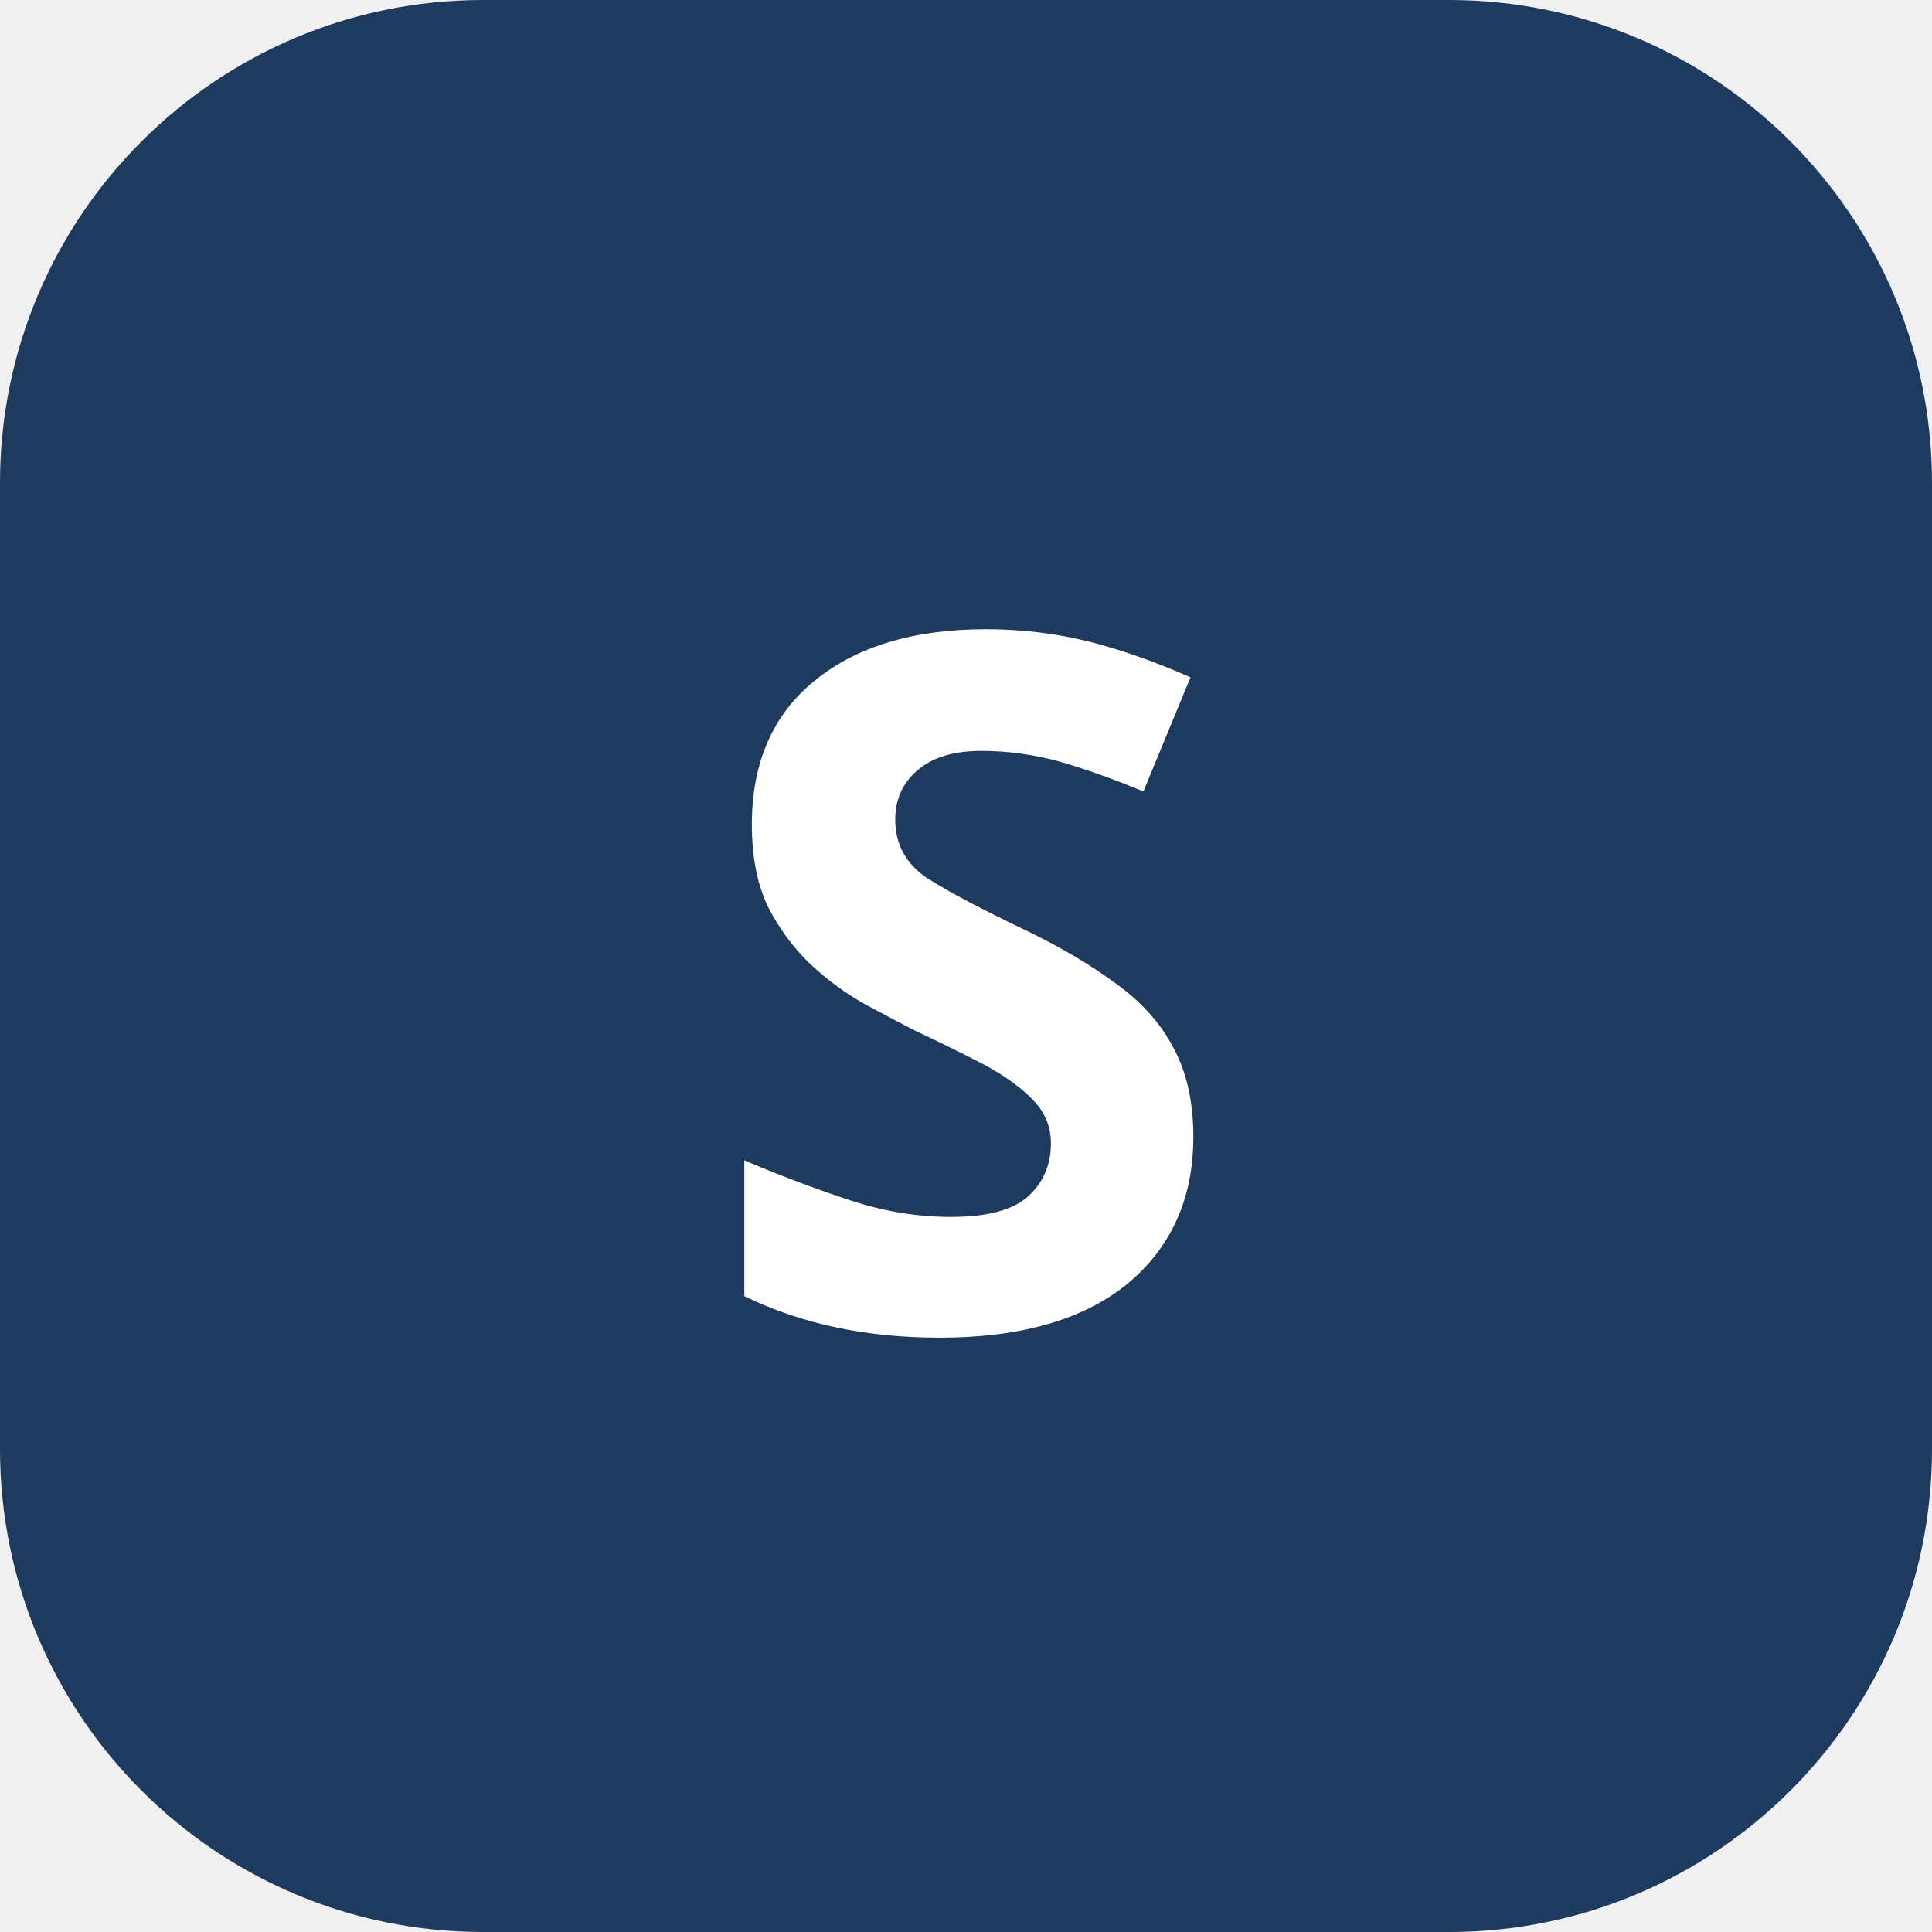
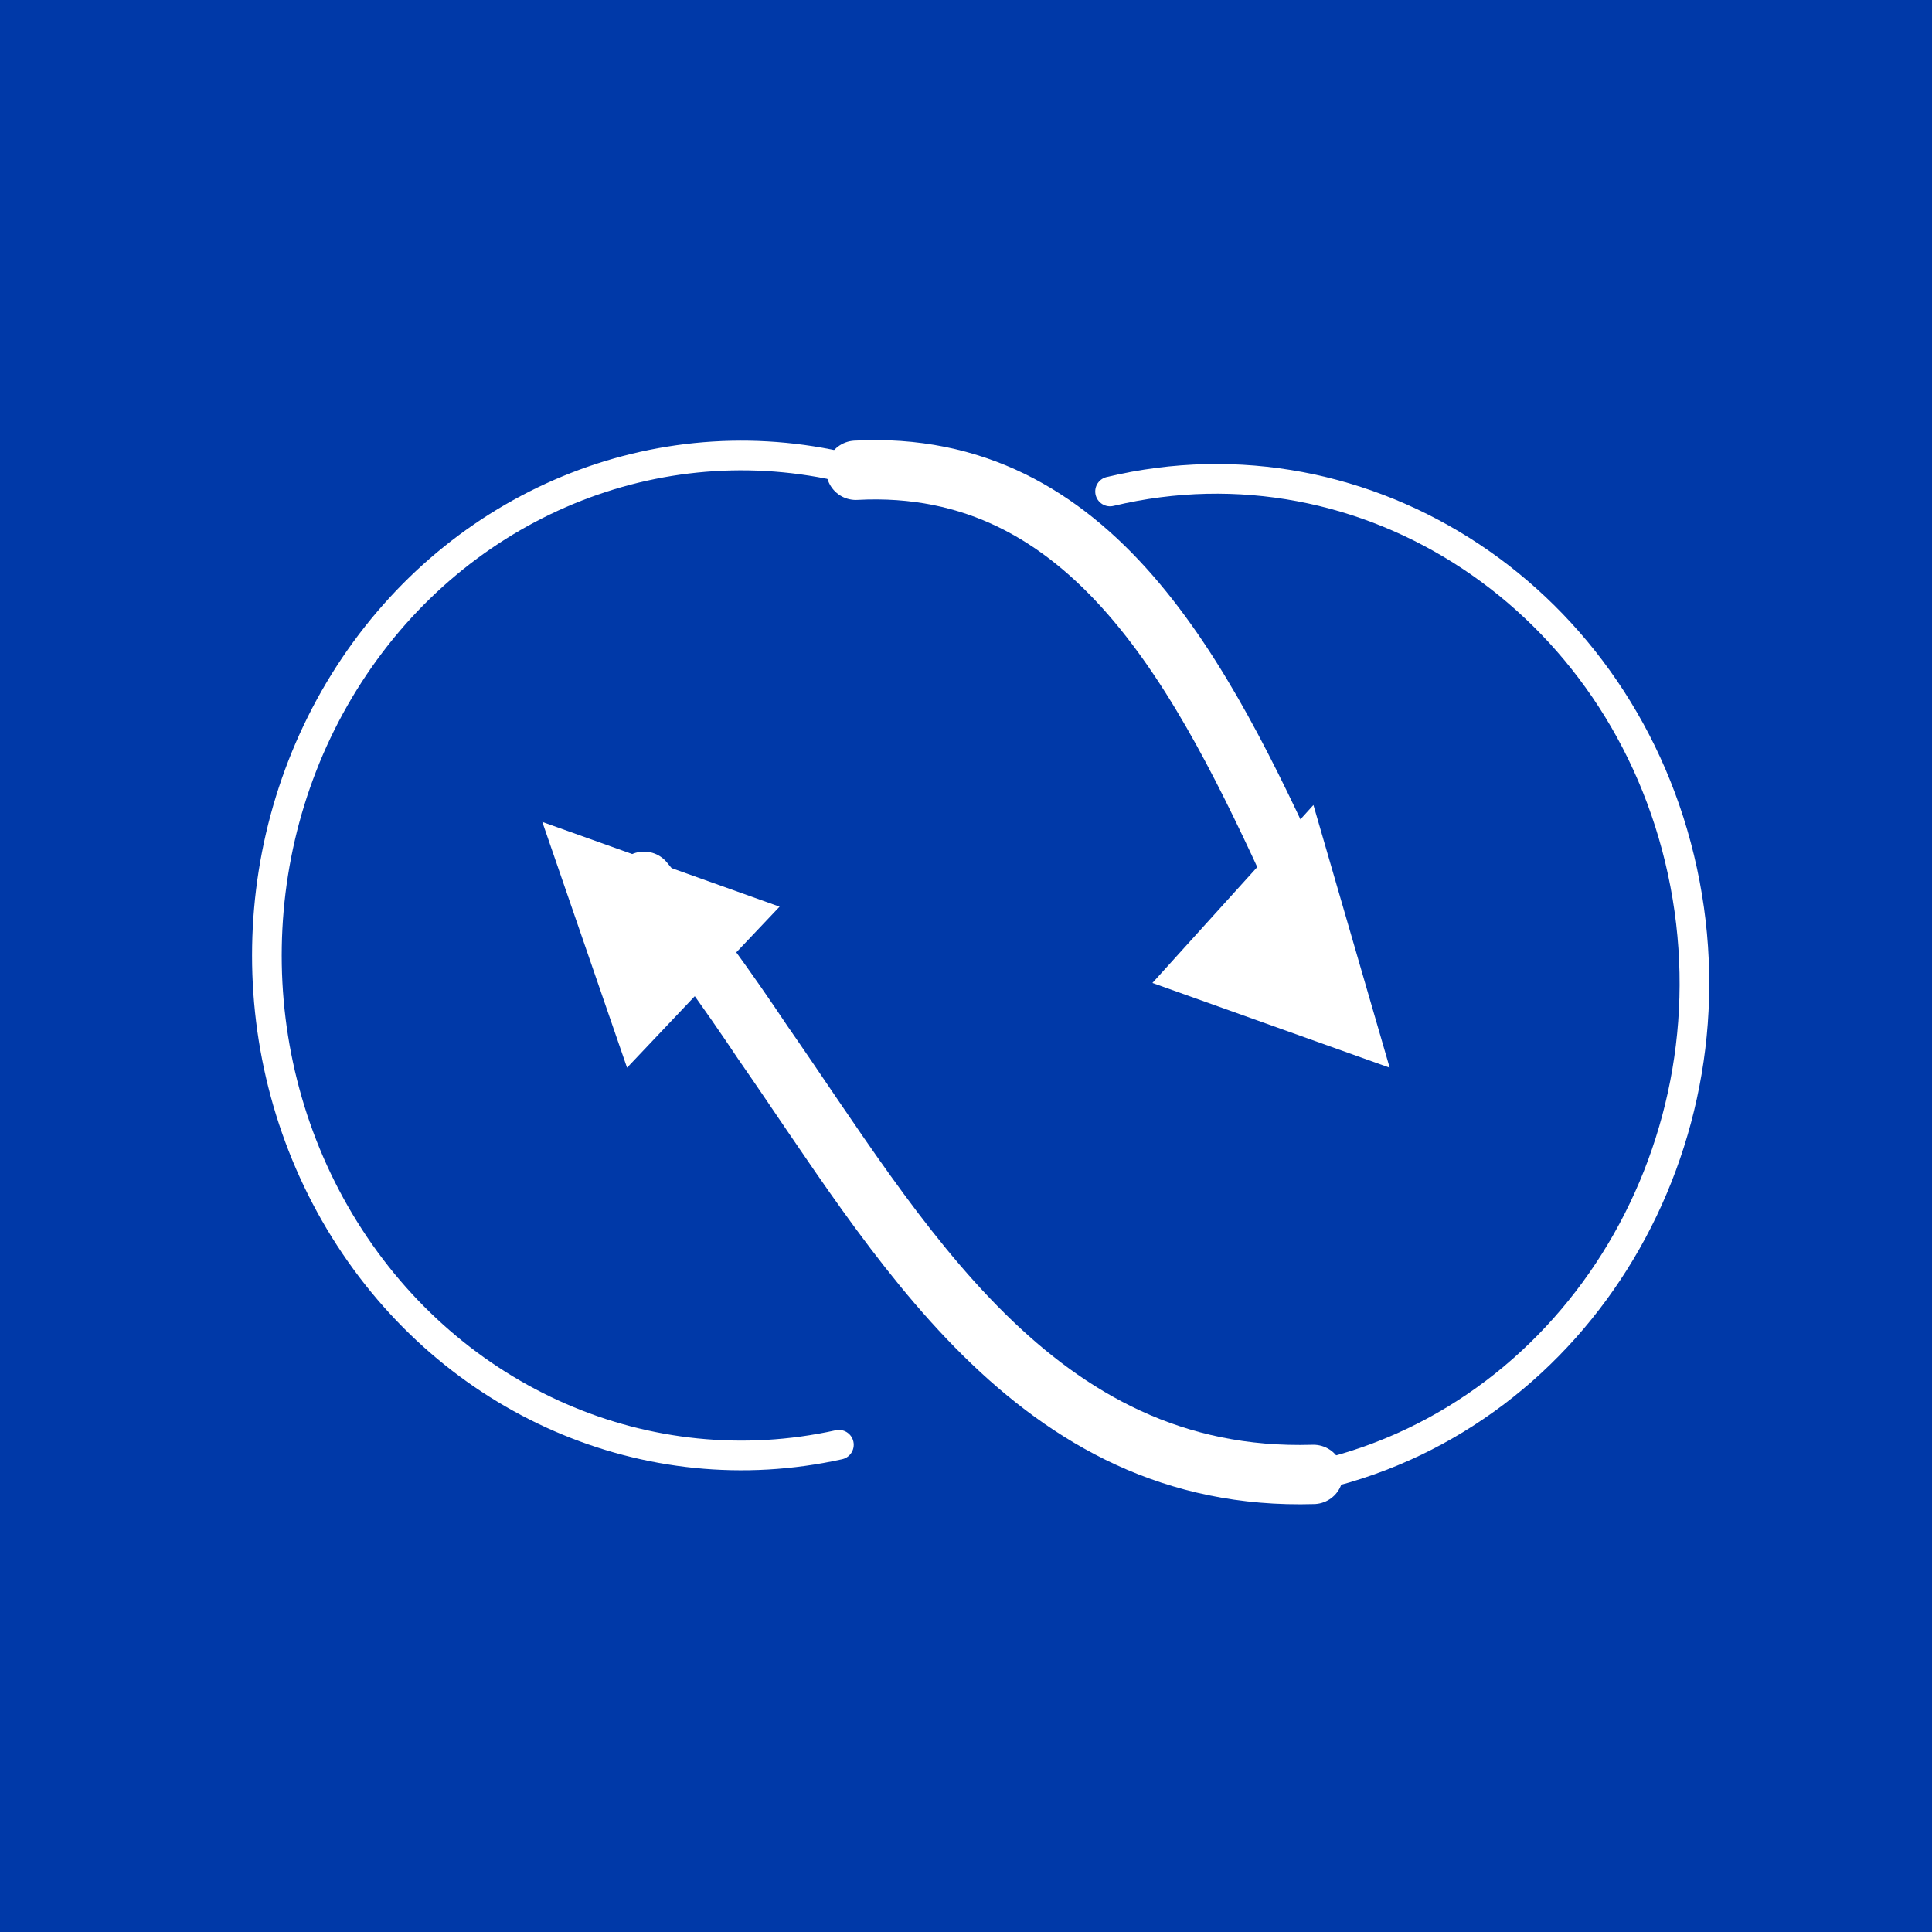
- <svg xmlns="http://www.w3.org/2000/svg" viewBox="0 0 32 32" fill="none">
-   <rect width="32" height="32" rx="8" fill="#1e3a5f" />
-   <text x="16" y="22" text-anchor="middle" fill="white" font-family="system-ui, sans-serif" font-size="16" font-weight="700">S</text>
+ <svg xmlns="http://www.w3.org/2000/svg" viewBox="60 60 456 456" role="img" aria-label="Sinexia">
+   <rect x="60" y="60" width="456" height="456" fill="#0039a8" />
+   <g fill="none" stroke="#fff" stroke-linecap="round" stroke-linejoin="round">
+     <path d="M262 171A112 118 0 1 0 258 401" stroke-width="7" />
+     <path d="M322 176A112 118 0 1 1 372 408" stroke-width="7" />
+     <path d="M262 171C318 168 344 220 366 268" stroke-width="14" />
+     <path d="M370 408C304 410 272 352 240 306c-8-12-18-26-28-38" stroke-width="14" />
+   </g>
+   <path d="M388 312 332 292l38-42z" fill="#fff" />
+   <path d="M188 254l56 20-36 38z" fill="#fff" />
</svg>
